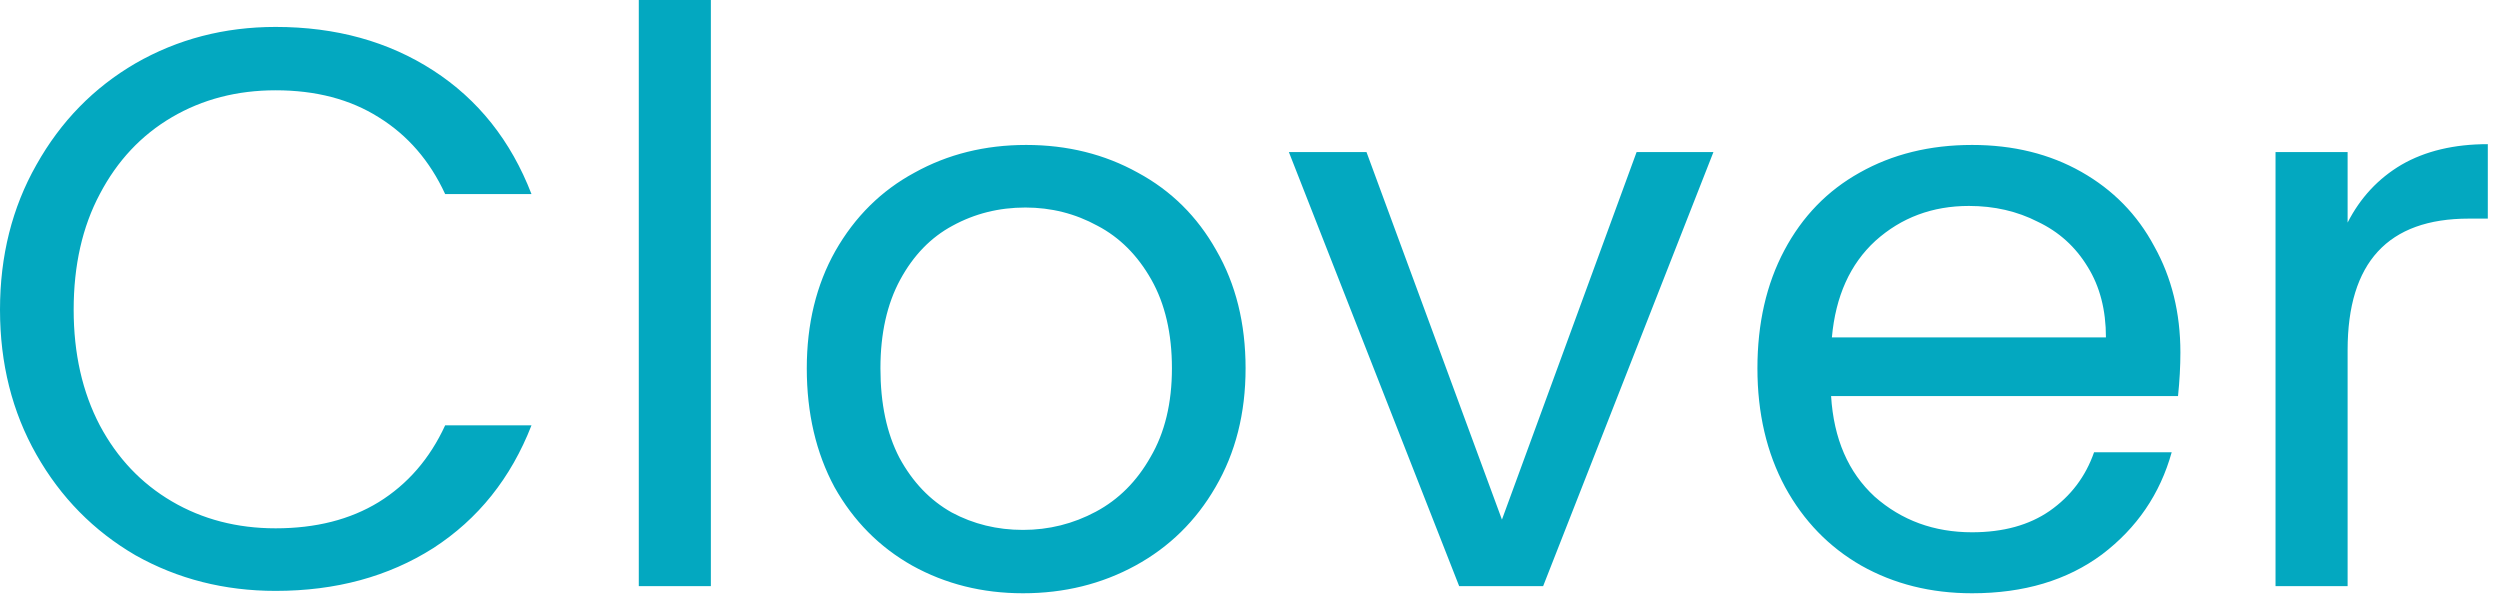
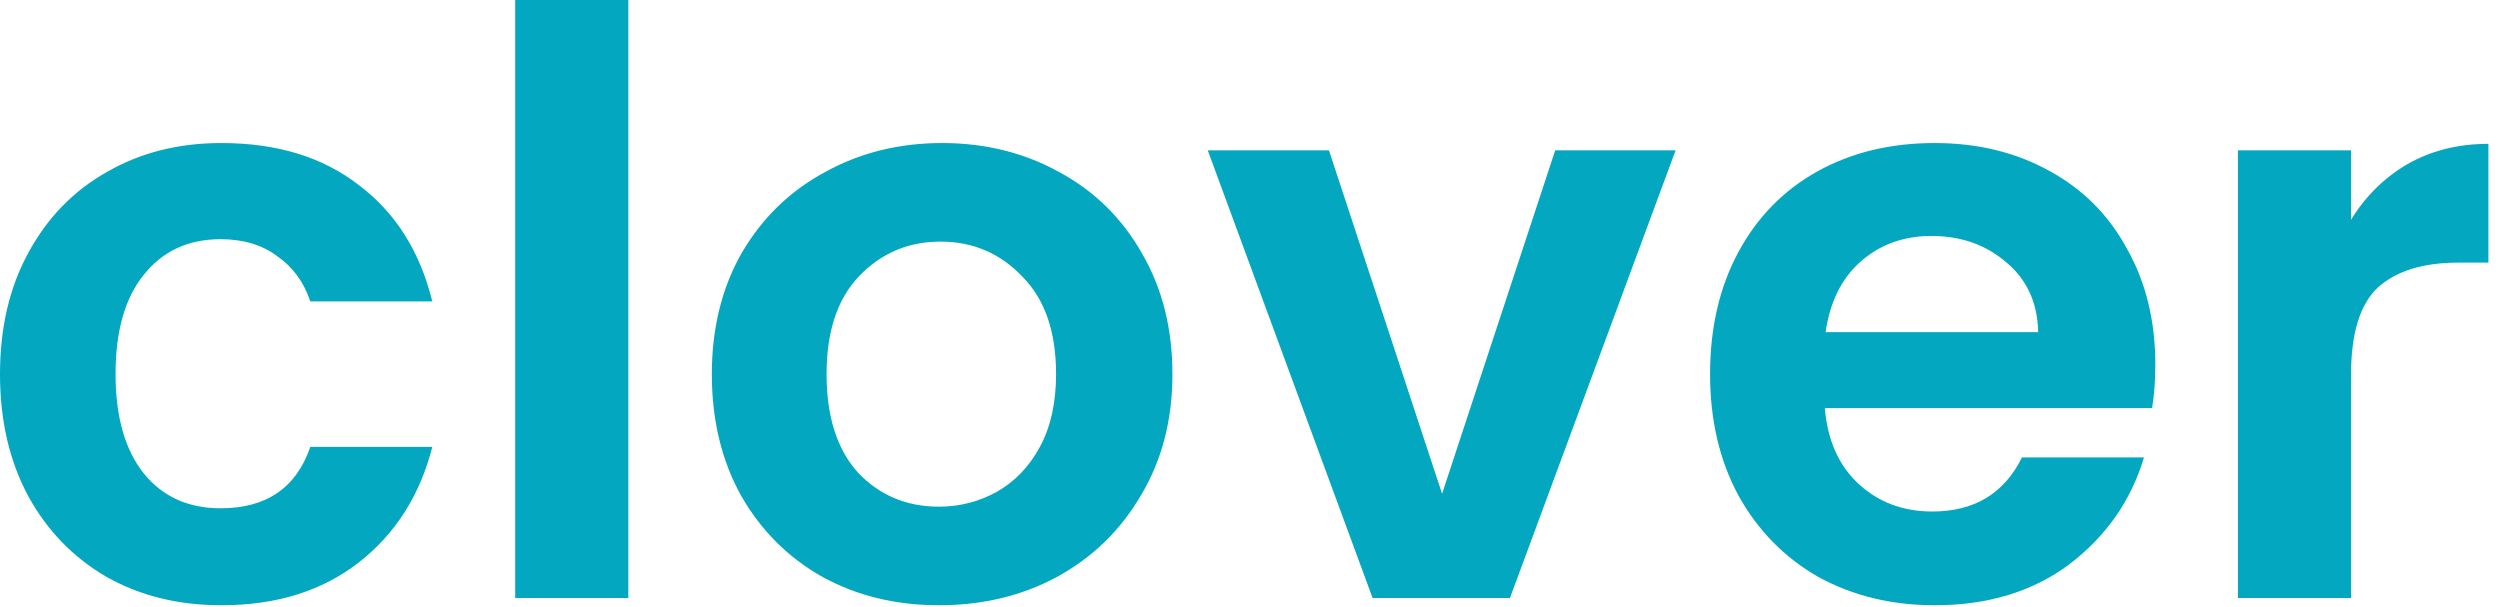
- <svg xmlns="http://www.w3.org/2000/svg" width="202" height="48" viewBox="0 0 202 48" fill="none">
-   <path d="M-1.40667e-05 25.024C-1.40667e-05 20.672 0.981 16.768 2.944 13.312C4.907 9.813 7.573 7.083 10.944 5.12C14.357 3.157 18.133 2.176 22.272 2.176C27.136 2.176 31.381 3.349 35.008 5.696C38.635 8.043 41.28 11.371 42.944 15.68H35.968C34.731 12.992 32.939 10.923 30.592 9.472C28.288 8.021 25.515 7.296 22.272 7.296C19.157 7.296 16.363 8.021 13.888 9.472C11.413 10.923 9.472 12.992 8.064 15.68C6.656 18.325 5.952 21.44 5.952 25.024C5.952 28.565 6.656 31.68 8.064 34.368C9.472 37.013 11.413 39.061 13.888 40.512C16.363 41.963 19.157 42.688 22.272 42.688C25.515 42.688 28.288 41.984 30.592 40.576C32.939 39.125 34.731 37.056 35.968 34.368H42.944C41.28 38.635 38.635 41.941 35.008 44.288C31.381 46.592 27.136 47.744 22.272 47.744C18.133 47.744 14.357 46.784 10.944 44.864C7.573 42.901 4.907 40.192 2.944 36.736C0.981 33.28 -1.40667e-05 29.376 -1.40667e-05 25.024ZM57.438 0V47.36H51.614V0H57.438ZM82.659 47.936C79.374 47.936 76.388 47.189 73.7 45.696C71.054 44.203 68.963 42.091 67.427 39.36C65.934 36.587 65.188 33.387 65.188 29.76C65.188 26.176 65.956 23.019 67.492 20.288C69.07 17.515 71.204 15.403 73.891 13.952C76.579 12.459 79.588 11.712 82.915 11.712C86.243 11.712 89.251 12.459 91.939 13.952C94.627 15.403 96.74 17.493 98.275 20.224C99.854 22.955 100.643 26.133 100.643 29.76C100.643 33.387 99.833 36.587 98.212 39.36C96.633 42.091 94.478 44.203 91.748 45.696C89.017 47.189 85.987 47.936 82.659 47.936ZM82.659 42.816C84.75 42.816 86.713 42.325 88.547 41.344C90.382 40.363 91.854 38.891 92.963 36.928C94.115 34.965 94.692 32.576 94.692 29.76C94.692 26.944 94.137 24.555 93.028 22.592C91.918 20.629 90.468 19.179 88.675 18.24C86.883 17.259 84.942 16.768 82.852 16.768C80.718 16.768 78.755 17.259 76.963 18.24C75.214 19.179 73.806 20.629 72.74 22.592C71.673 24.555 71.139 26.944 71.139 29.76C71.139 32.619 71.651 35.029 72.675 36.992C73.742 38.955 75.15 40.427 76.9 41.408C78.649 42.347 80.569 42.816 82.659 42.816ZM121.357 41.984L132.237 12.288H138.445L124.685 47.36H117.901L104.141 12.288H110.413L121.357 41.984ZM176.176 28.48C176.176 29.589 176.112 30.763 175.984 32H147.952C148.165 35.456 149.339 38.165 151.472 40.128C153.648 42.048 156.272 43.008 159.344 43.008C161.861 43.008 163.952 42.432 165.616 41.28C167.323 40.085 168.517 38.507 169.2 36.544H175.472C174.533 39.915 172.656 42.667 169.84 44.8C167.024 46.891 163.525 47.936 159.344 47.936C156.016 47.936 153.029 47.189 150.384 45.696C147.781 44.203 145.733 42.091 144.24 39.36C142.747 36.587 142 33.387 142 29.76C142 26.133 142.725 22.955 144.176 20.224C145.627 17.493 147.653 15.403 150.256 13.952C152.901 12.459 155.931 11.712 159.344 11.712C162.672 11.712 165.616 12.437 168.176 13.888C170.736 15.339 172.699 17.344 174.064 19.904C175.472 22.421 176.176 25.28 176.176 28.48ZM170.16 27.264C170.16 25.045 169.669 23.147 168.688 21.568C167.707 19.947 166.363 18.731 164.656 17.92C162.992 17.067 161.136 16.64 159.088 16.64C156.144 16.64 153.627 17.579 151.536 19.456C149.488 21.333 148.315 23.936 148.016 27.264H170.16ZM189.687 17.984C190.711 15.979 192.162 14.421 194.039 13.312C195.959 12.203 198.285 11.648 201.015 11.648V17.664H199.479C192.951 17.664 189.687 21.205 189.687 28.288V47.36H183.863V12.288H189.687V17.984Z" fill="#03A8C0" />
+ <svg xmlns="http://www.w3.org/2000/svg" width="198" height="48" viewBox="0 0 198 48" fill="none">
+   <path d="M0 29.632C0 25.962 0.747 22.762 2.24 20.032C3.734 17.259 5.803 15.125 8.448 13.632C11.094 12.096 14.123 11.328 17.536 11.328C21.931 11.328 25.558 12.437 28.416 14.656C31.317 16.832 33.259 19.904 34.24 23.872H24.576C24.064 22.336 23.189 21.141 21.952 20.288C20.758 19.392 19.264 18.944 17.472 18.944C14.912 18.944 12.886 19.883 11.392 21.76C9.899 23.595 9.152 26.218 9.152 29.632C9.152 33.002 9.899 35.627 11.392 37.504C12.886 39.339 14.912 40.256 17.472 40.256C21.099 40.256 23.467 38.635 24.576 35.392H34.24C33.259 39.232 31.317 42.282 28.416 44.544C25.515 46.805 21.888 47.936 17.536 47.936C14.123 47.936 11.094 47.189 8.448 45.696C5.803 44.16 3.734 42.026 2.24 39.296C0.747 36.523 0 33.301 0 29.632ZM49.764 -0V47.36H40.804V-0H49.764ZM74.361 47.936C70.947 47.936 67.875 47.189 65.145 45.696C62.414 44.16 60.259 42.005 58.681 39.232C57.145 36.459 56.377 33.258 56.377 29.632C56.377 26.005 57.166 22.805 58.745 20.032C60.366 17.259 62.563 15.125 65.337 13.632C68.11 12.096 71.203 11.328 74.617 11.328C78.03 11.328 81.123 12.096 83.897 13.632C86.67 15.125 88.846 17.259 90.425 20.032C92.046 22.805 92.857 26.005 92.857 29.632C92.857 33.258 92.025 36.459 90.361 39.232C88.739 42.005 86.521 44.16 83.705 45.696C80.931 47.189 77.817 47.936 74.361 47.936ZM74.361 40.128C75.982 40.128 77.497 39.744 78.905 38.976C80.355 38.165 81.507 36.971 82.361 35.392C83.214 33.813 83.641 31.893 83.641 29.632C83.641 26.261 82.745 23.68 80.953 21.888C79.203 20.053 77.049 19.136 74.489 19.136C71.929 19.136 69.774 20.053 68.025 21.888C66.318 23.68 65.465 26.261 65.465 29.632C65.465 33.002 66.297 35.605 67.961 37.44C69.667 39.232 71.801 40.128 74.361 40.128ZM114.213 39.104L123.173 11.904H132.709L119.589 47.36H108.709L95.653 11.904H105.253L114.213 39.104ZM170.702 28.864C170.702 30.144 170.616 31.296 170.446 32.32H144.526C144.739 34.88 145.635 36.885 147.214 38.336C148.792 39.786 150.734 40.512 153.038 40.512C156.366 40.512 158.734 39.083 160.142 36.224H169.806C168.782 39.637 166.819 42.453 163.918 44.672C161.016 46.848 157.454 47.936 153.23 47.936C149.816 47.936 146.744 47.189 144.014 45.696C141.326 44.16 139.214 42.005 137.678 39.232C136.184 36.459 135.438 33.258 135.438 29.632C135.438 25.962 136.184 22.741 137.678 19.968C139.171 17.195 141.262 15.061 143.95 13.568C146.638 12.075 149.731 11.328 153.23 11.328C156.6 11.328 159.608 12.053 162.254 13.504C164.942 14.954 167.011 17.024 168.462 19.712C169.955 22.357 170.702 25.408 170.702 28.864ZM161.422 26.304C161.379 24 160.547 22.165 158.926 20.8C157.304 19.392 155.32 18.688 152.974 18.688C150.755 18.688 148.878 19.37 147.342 20.736C145.848 22.058 144.931 23.915 144.59 26.304H161.422ZM186.202 17.408C187.354 15.53 188.847 14.059 190.682 12.992C192.559 11.925 194.692 11.392 197.082 11.392V20.8H194.714C191.898 20.8 189.764 21.461 188.314 22.784C186.906 24.107 186.202 26.41 186.202 29.696V47.36H177.242V11.904H186.202V17.408Z" fill="#03A8C0" />
</svg>
